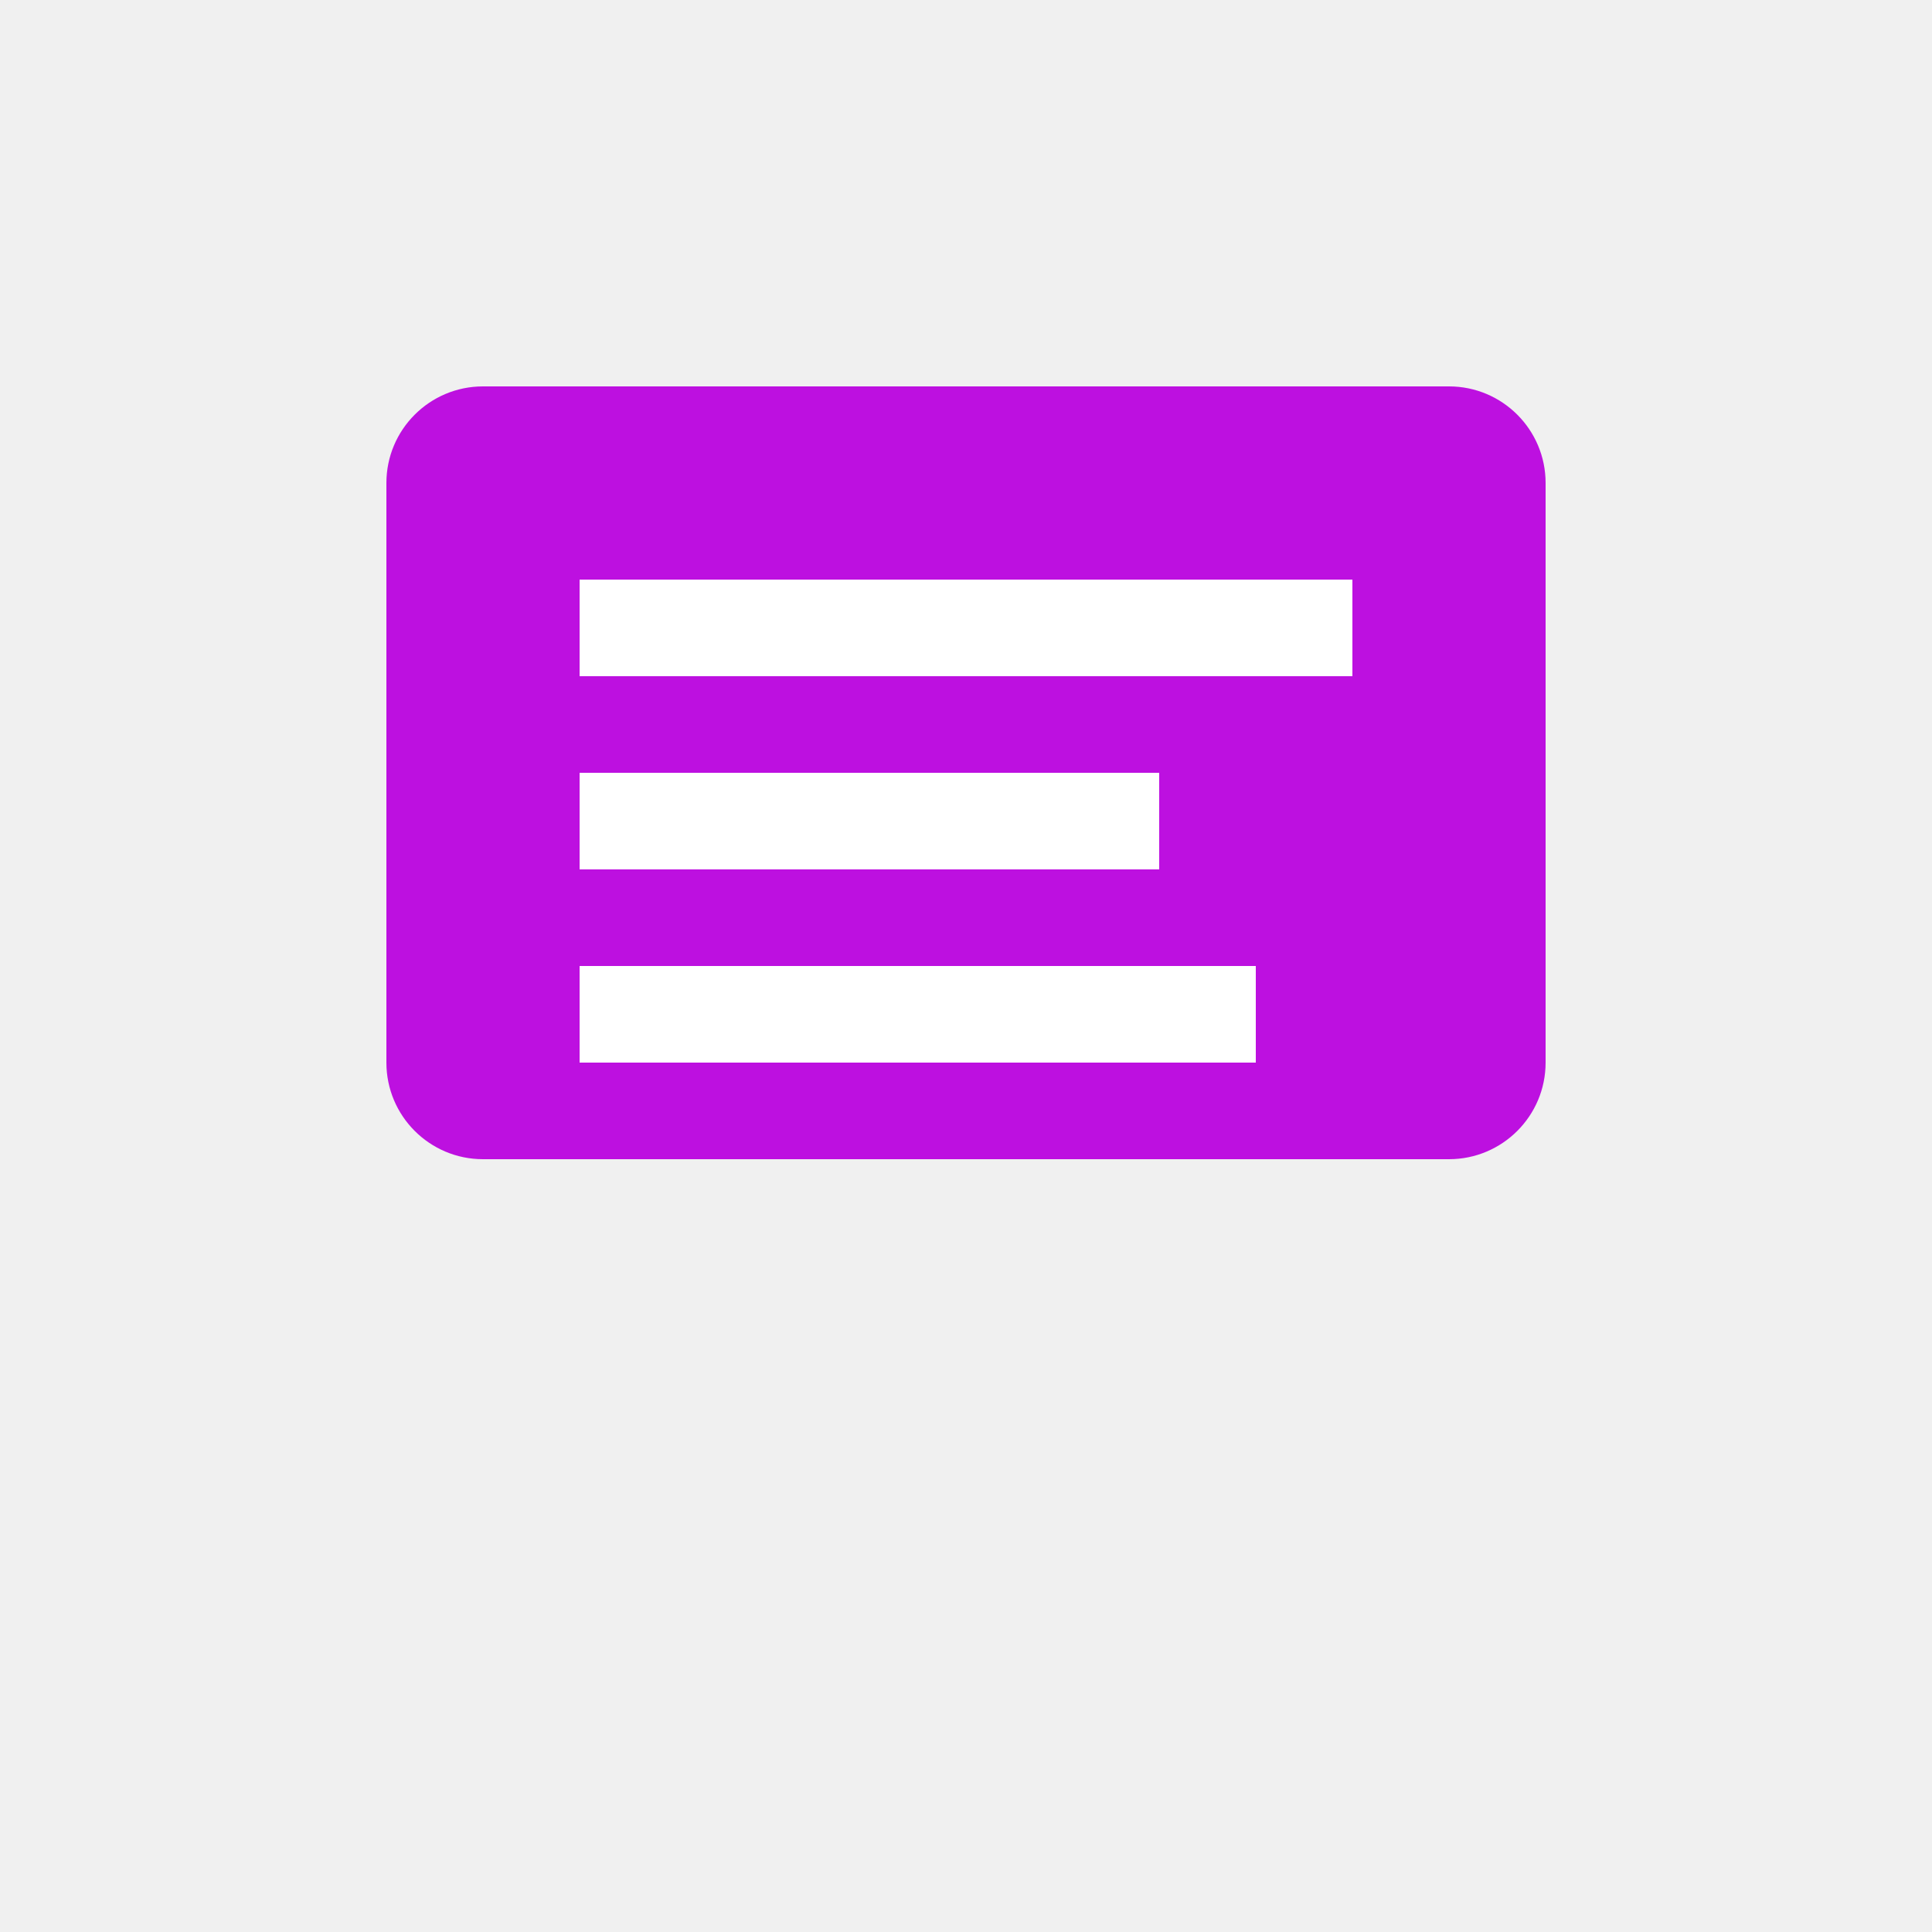
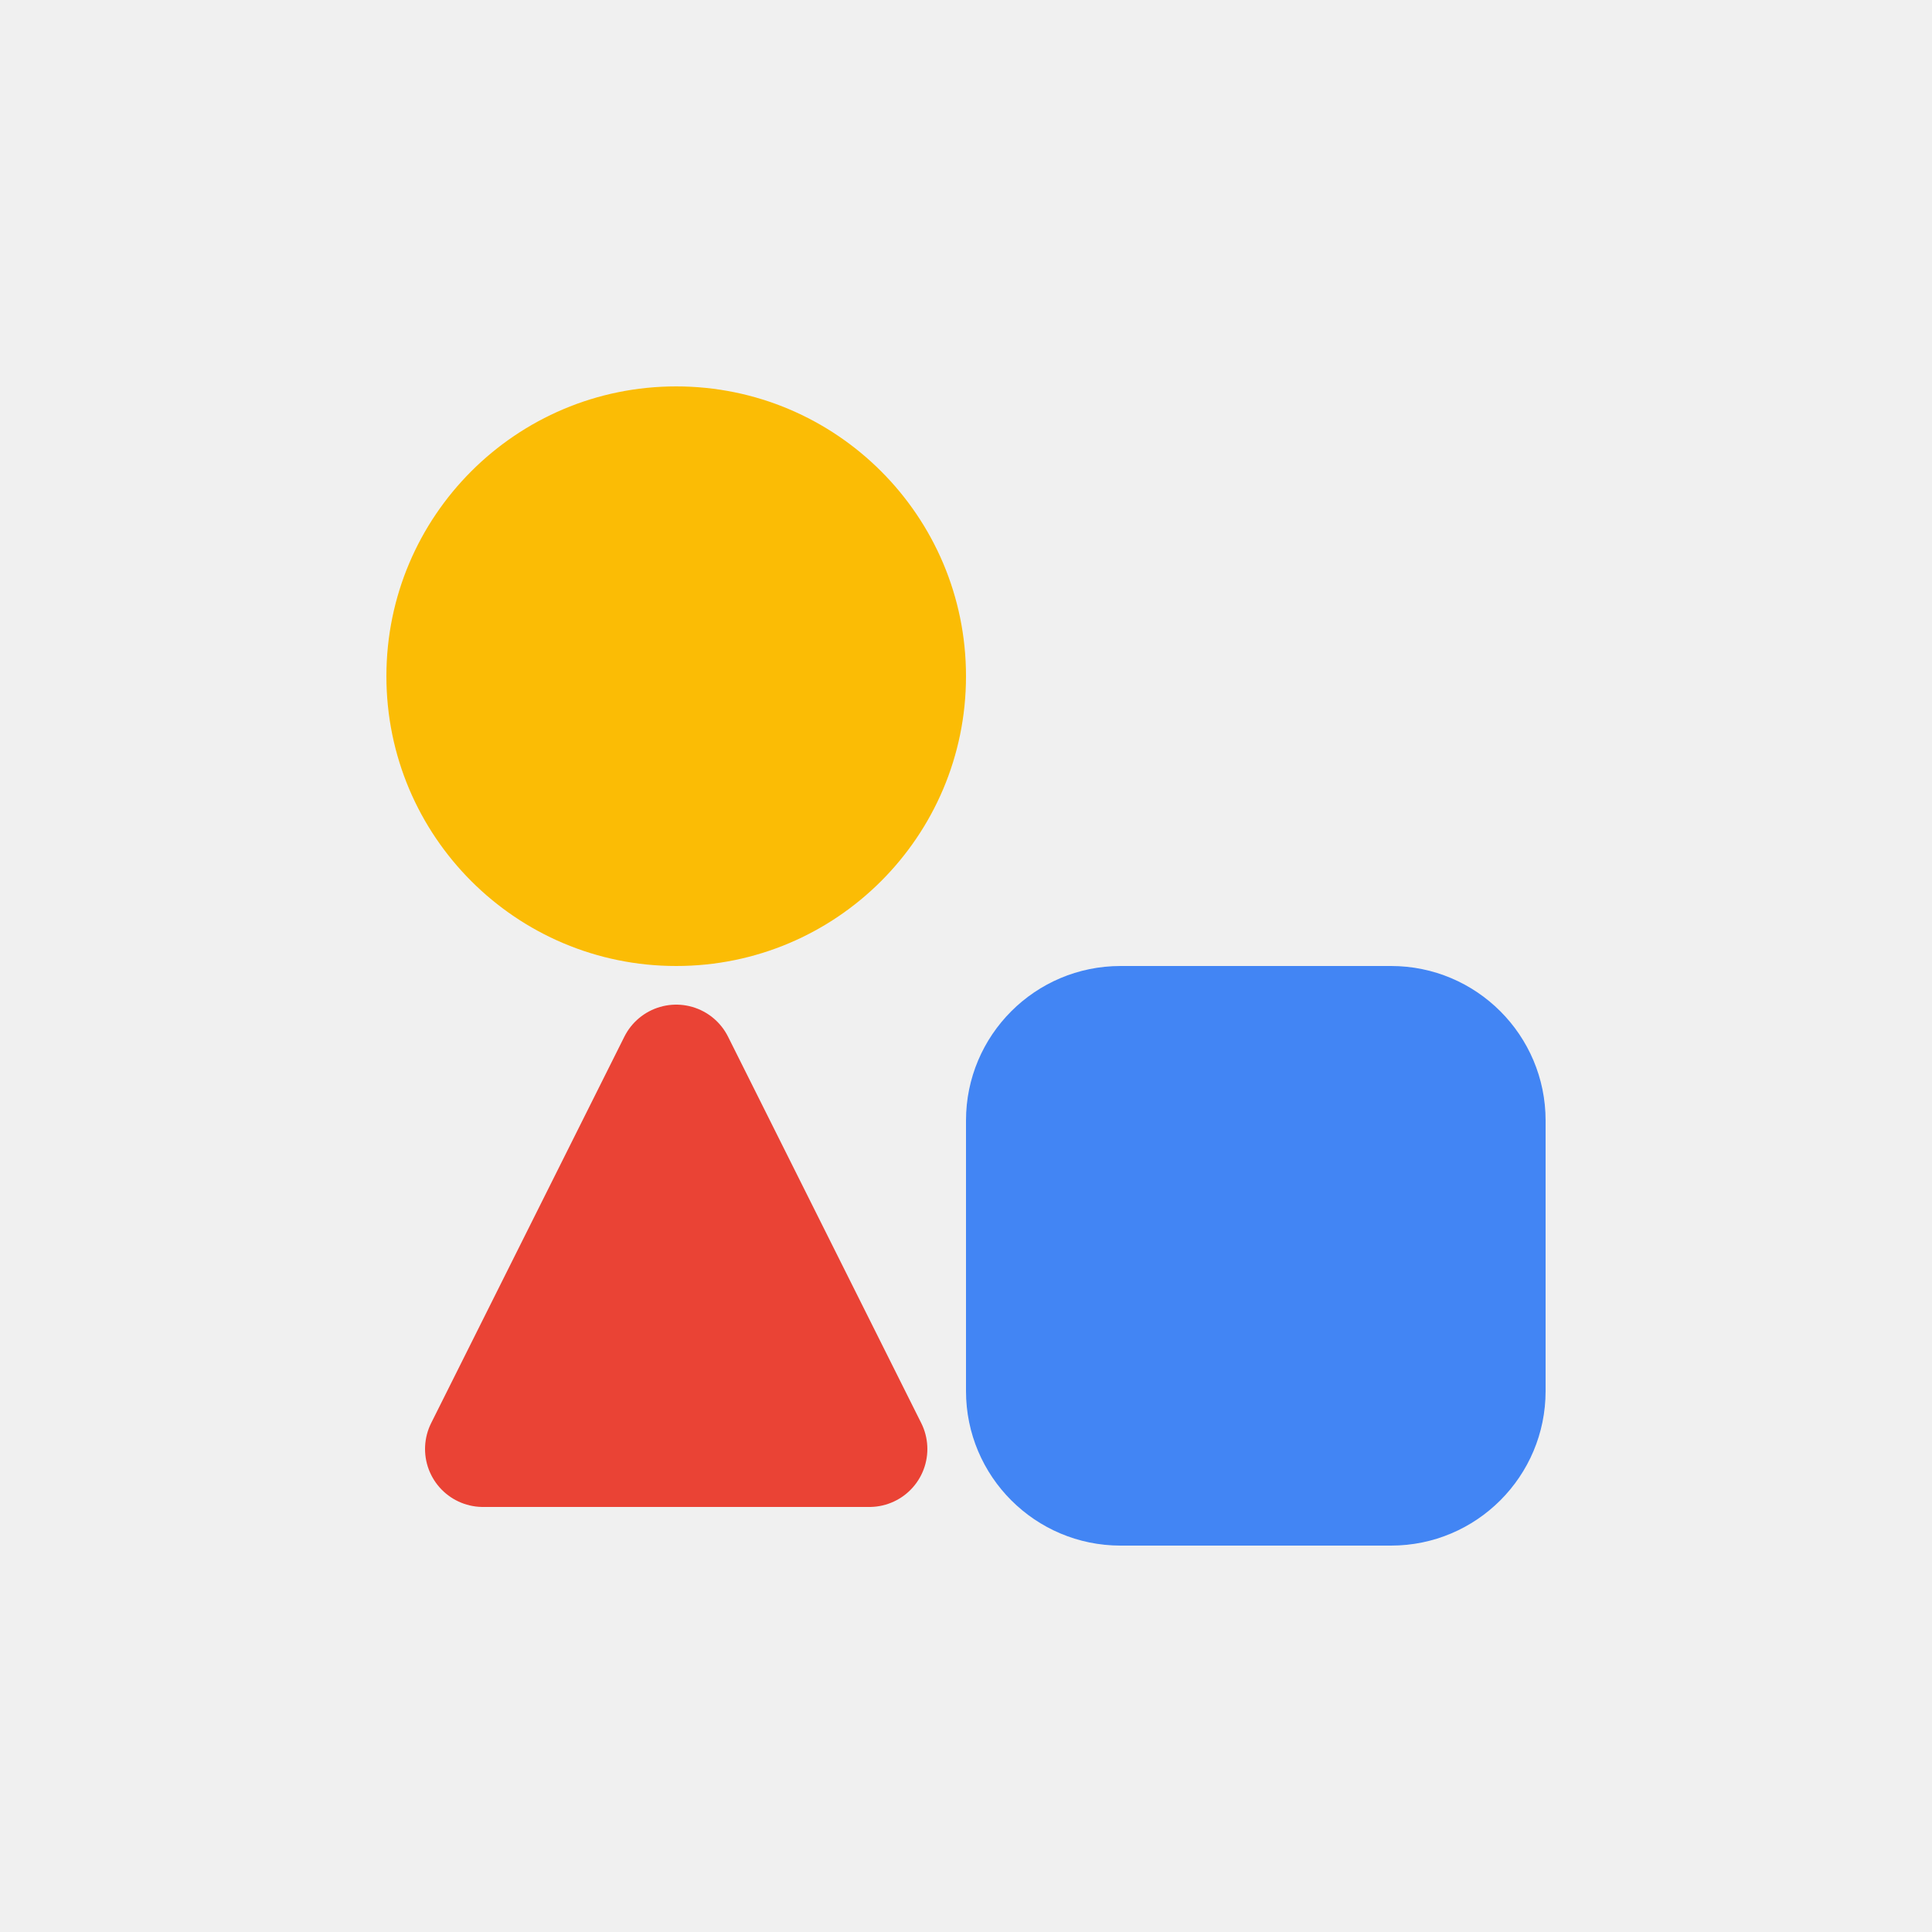
- <svg xmlns="http://www.w3.org/2000/svg" viewBox="0 0 100 100">
-   <rect x="20" y="20" width="60" height="40" rx="5" fill="#bd10e0" />
-   <rect x="30" y="30" width="40" height="5" fill="#fff" />
-   <rect x="30" y="40" width="30" height="5" fill="#fff" />
-   <rect x="30" y="50" width="35" height="5" fill="#fff" />
+ <svg xmlns="http://www.w3.org/2000/svg" width="100" height="100" viewBox="0 0 100 100">
+   <circle cx="35" cy="35" r="15" fill="#FBBC05" />
+   <rect x="50" y="50" width="30" height="30" rx="8" fill="#4285F4" />
+   <path d="M25 75 L 45 75 L 35 55 Z" fill="#EA4335" stroke="#EA4335" stroke-width="6" stroke-linejoin="round" />
</svg>
